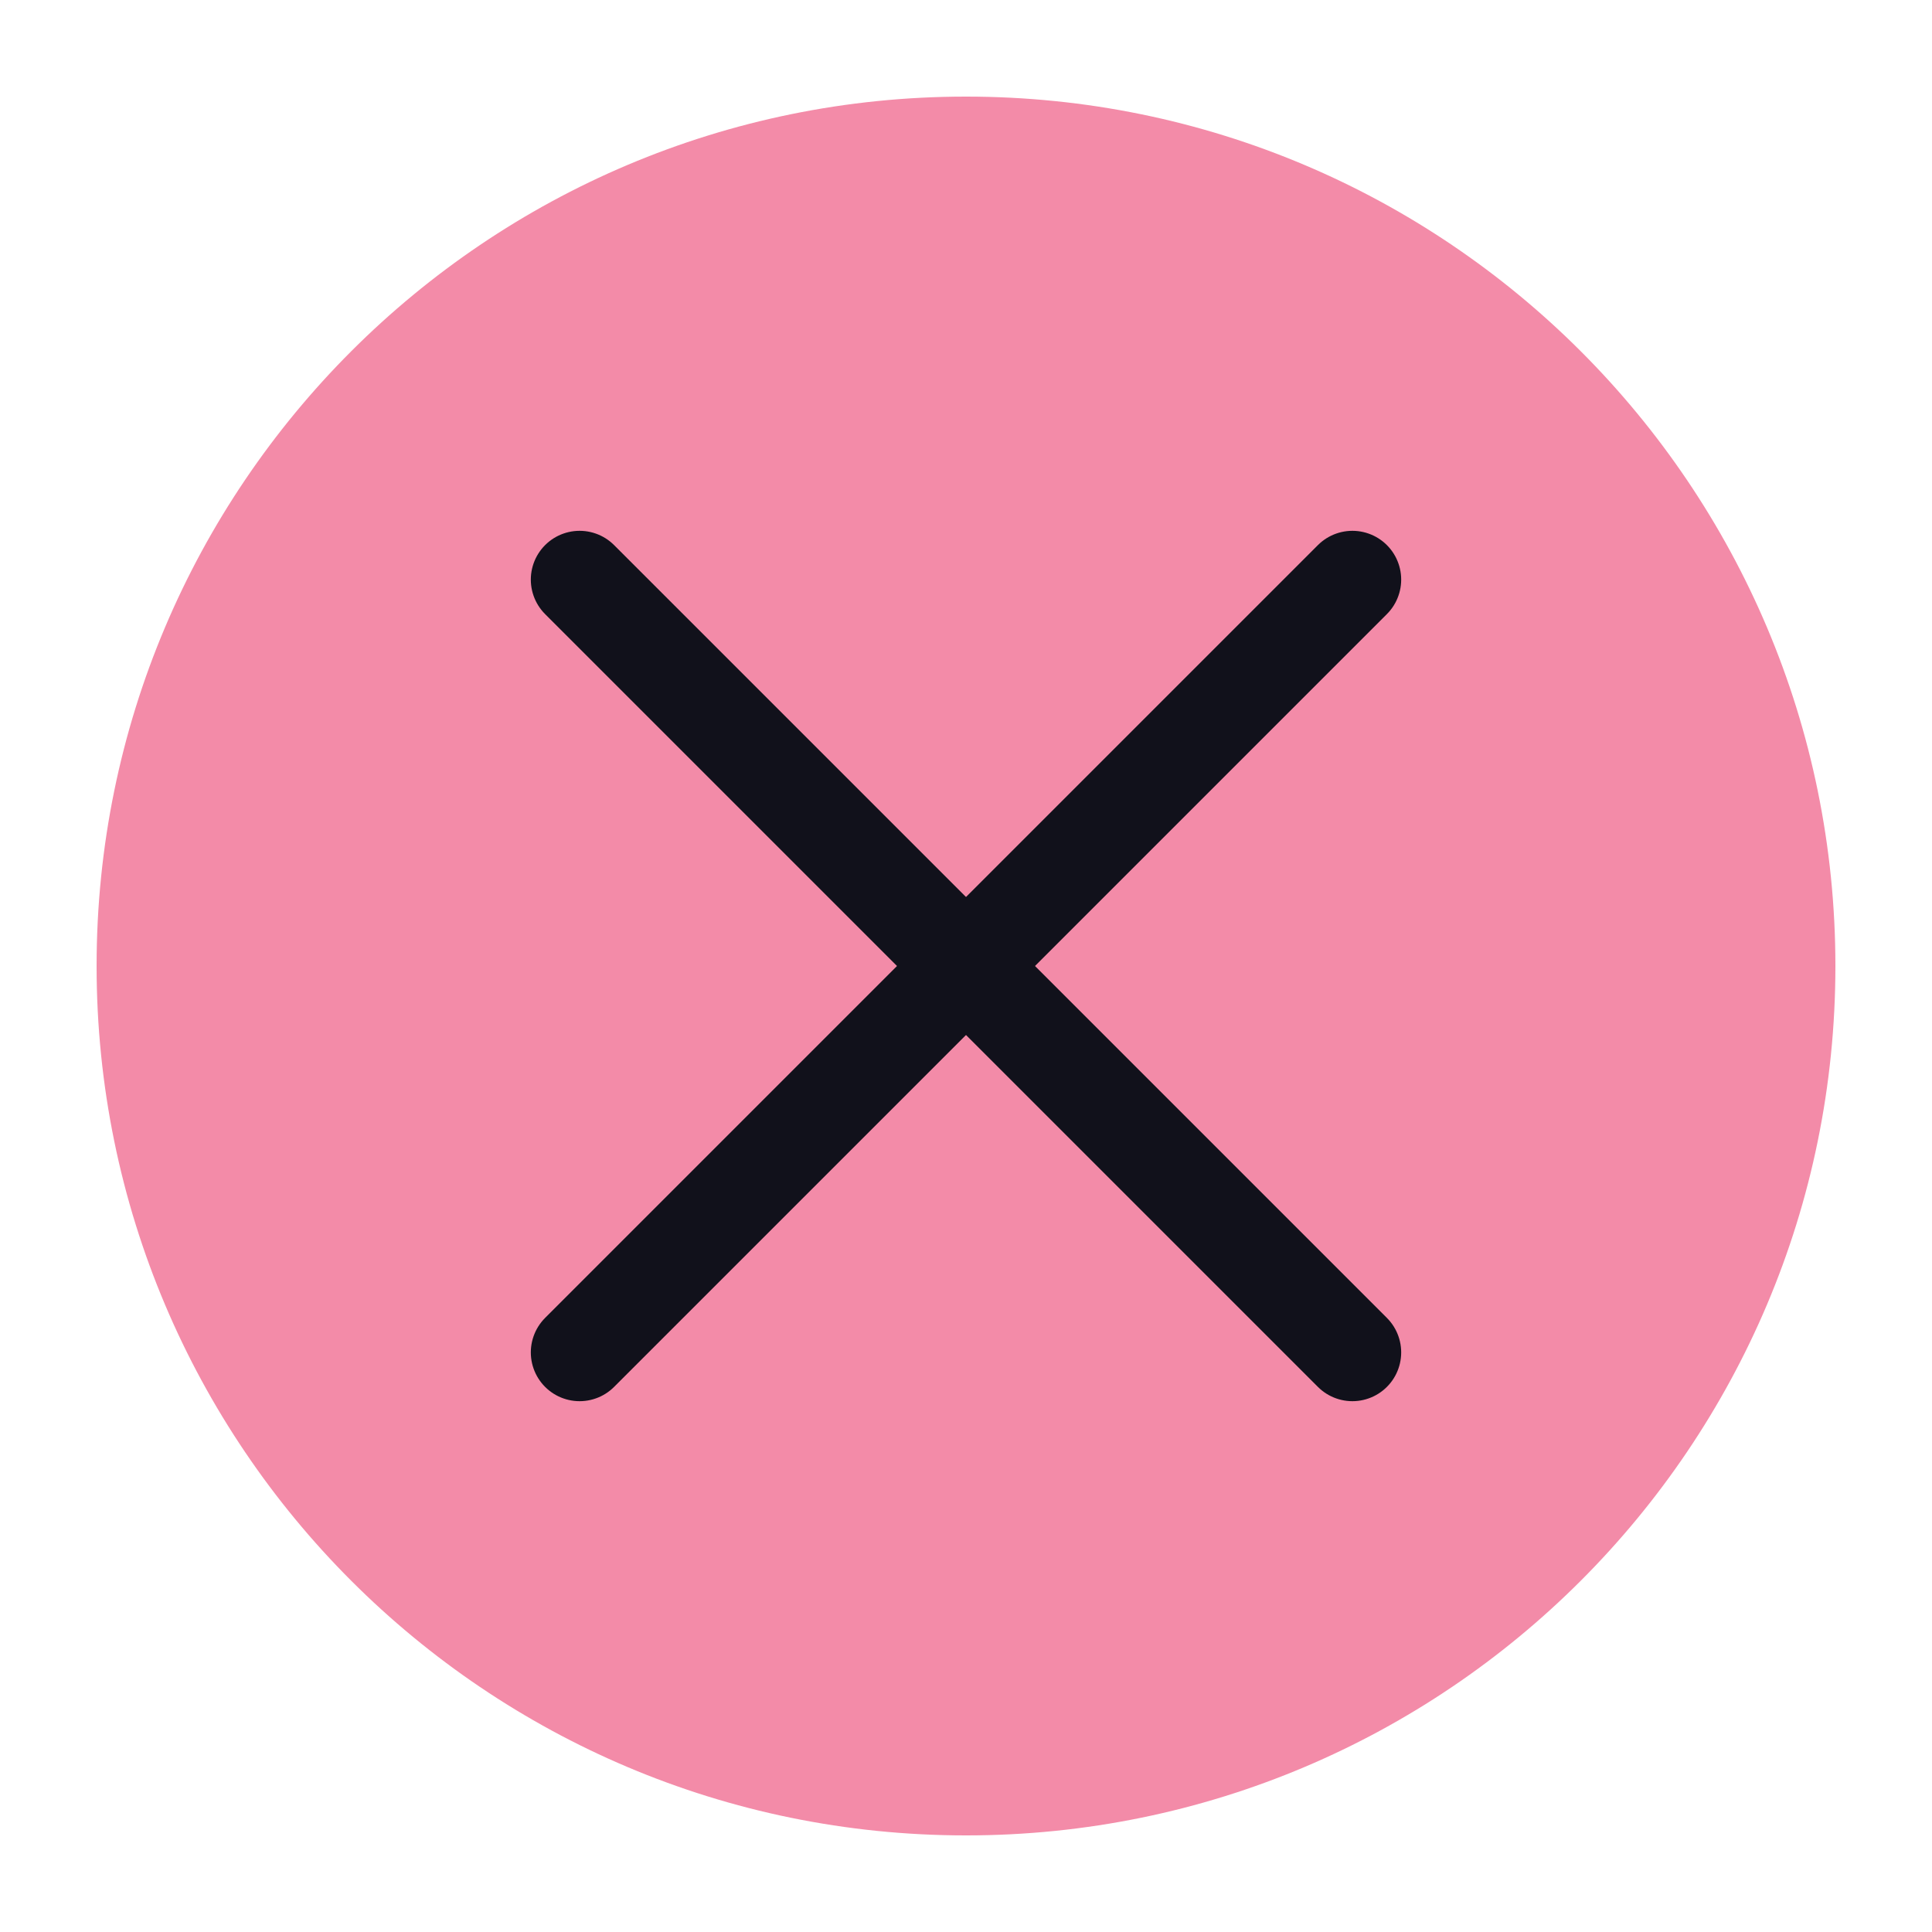
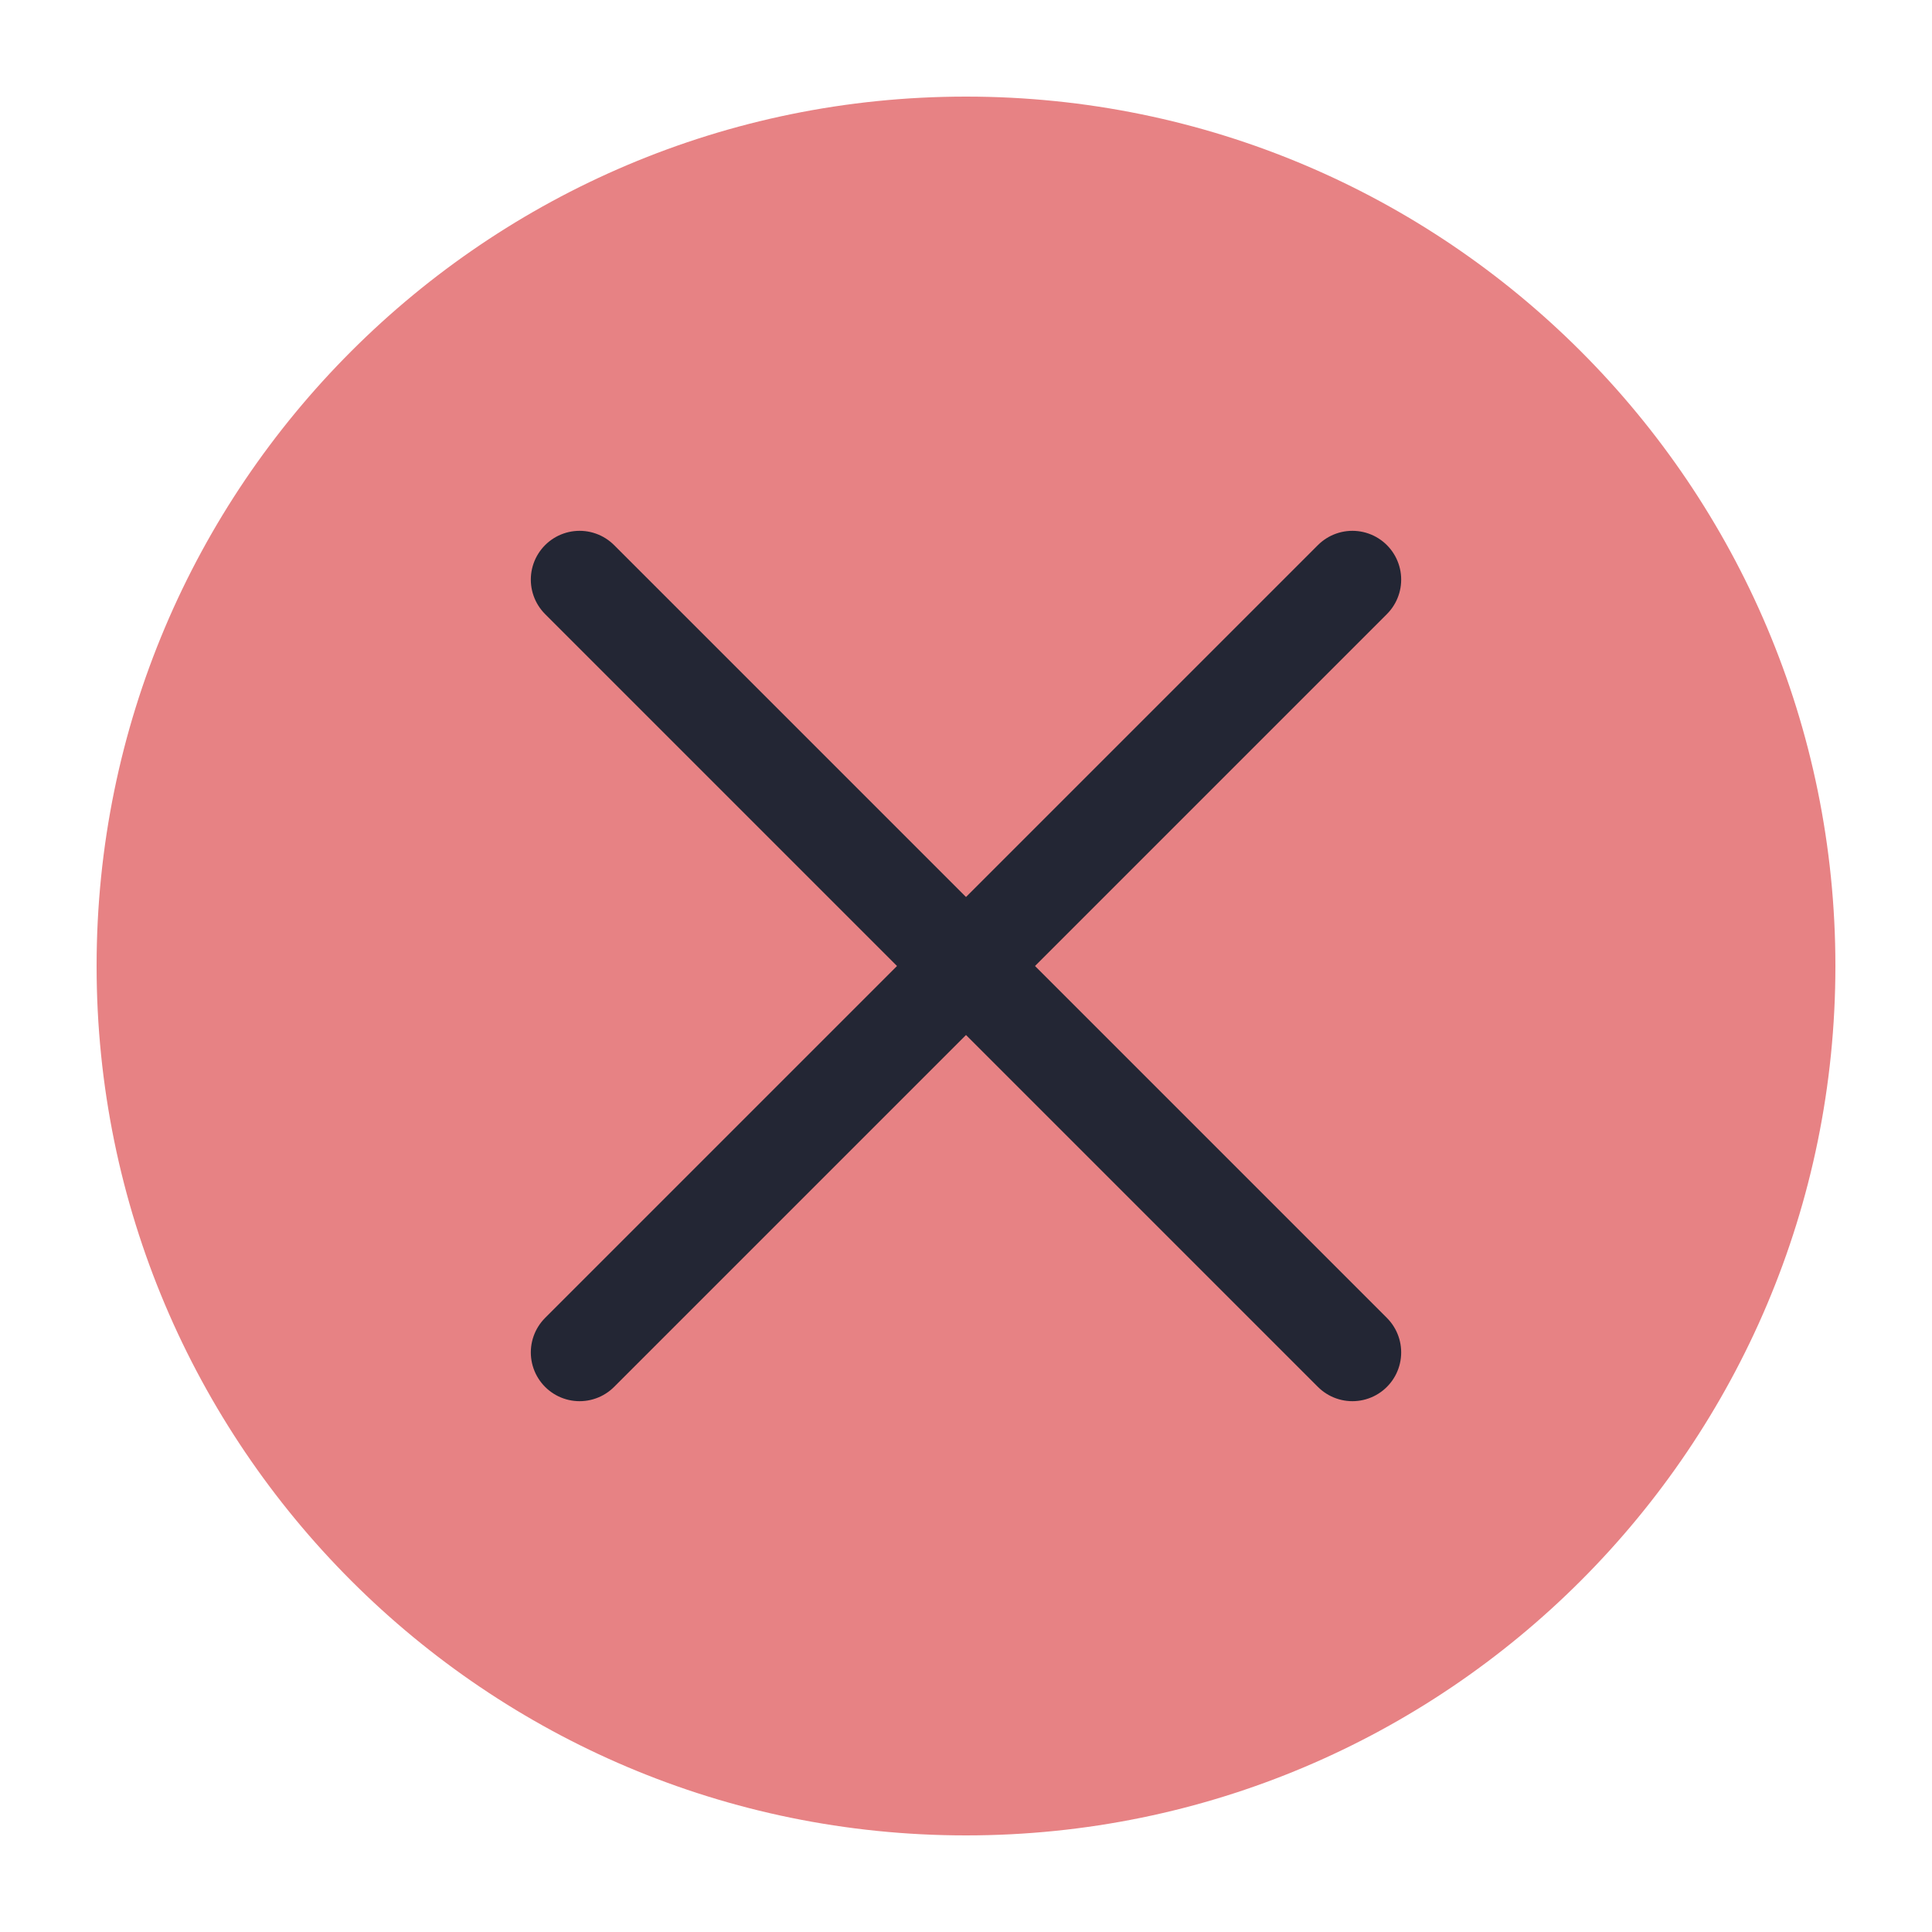
<svg xmlns="http://www.w3.org/2000/svg" viewBox="0 0 50 50" version="1.2" baseProfile="tiny">
  <defs>
</defs>
  <g fill="none" stroke="black" stroke-width="1" fill-rule="evenodd" stroke-linecap="square" stroke-linejoin="bevel">
-     <g fill="#f38ba8" fill-opacity="1" stroke="none" transform="matrix(2.5,0,0,2.5,2.5,2.5)" font-family="Ubuntu Sans" font-size="10.5" font-weight="400" font-style="normal">
+     <g fill="#e78284" fill-opacity="1" stroke="none" transform="matrix(2.5,0,0,2.5,2.5,2.5)" font-family="Ubuntu Sans" font-size="10" font-weight="400" font-style="normal">
      <circle cx="9" cy="9" r="9" />
    </g>
-     <g fill="none" stroke="#11111b" stroke-opacity="1" stroke-width="1.01" stroke-linecap="round" stroke-linejoin="miter" stroke-miterlimit="2" transform="matrix(2.5,0,0,2.5,2.5,2.5)" font-family="Ubuntu Sans" font-size="10.5" font-weight="400" font-style="normal">
+     <g fill="none" stroke="#232634" stroke-opacity="1" stroke-width="1.01" stroke-linecap="round" stroke-linejoin="miter" stroke-miterlimit="2" transform="matrix(2.5,0,0,2.5,2.5,2.5)" font-family="Ubuntu Sans" font-size="10" font-weight="400" font-style="normal">
      <polyline fill="none" vector-effect="none" points="5,5 13,13 " />
      <polyline fill="none" vector-effect="none" points="13,5 5,13 " />
    </g>
-     <g fill="none" stroke="#000000" stroke-opacity="1" stroke-width="1" stroke-linecap="square" stroke-linejoin="bevel" transform="matrix(1,0,0,1,0,0)" font-family="Ubuntu Sans" font-size="10.5" font-weight="400" font-style="normal">
+     <g fill="none" stroke="#000000" stroke-opacity="1" stroke-width="1" stroke-linecap="square" stroke-linejoin="bevel" transform="matrix(1,0,0,1,0,0)" font-family="Ubuntu Sans" font-size="10" font-weight="400" font-style="normal">
</g>
  </g>
</svg>
